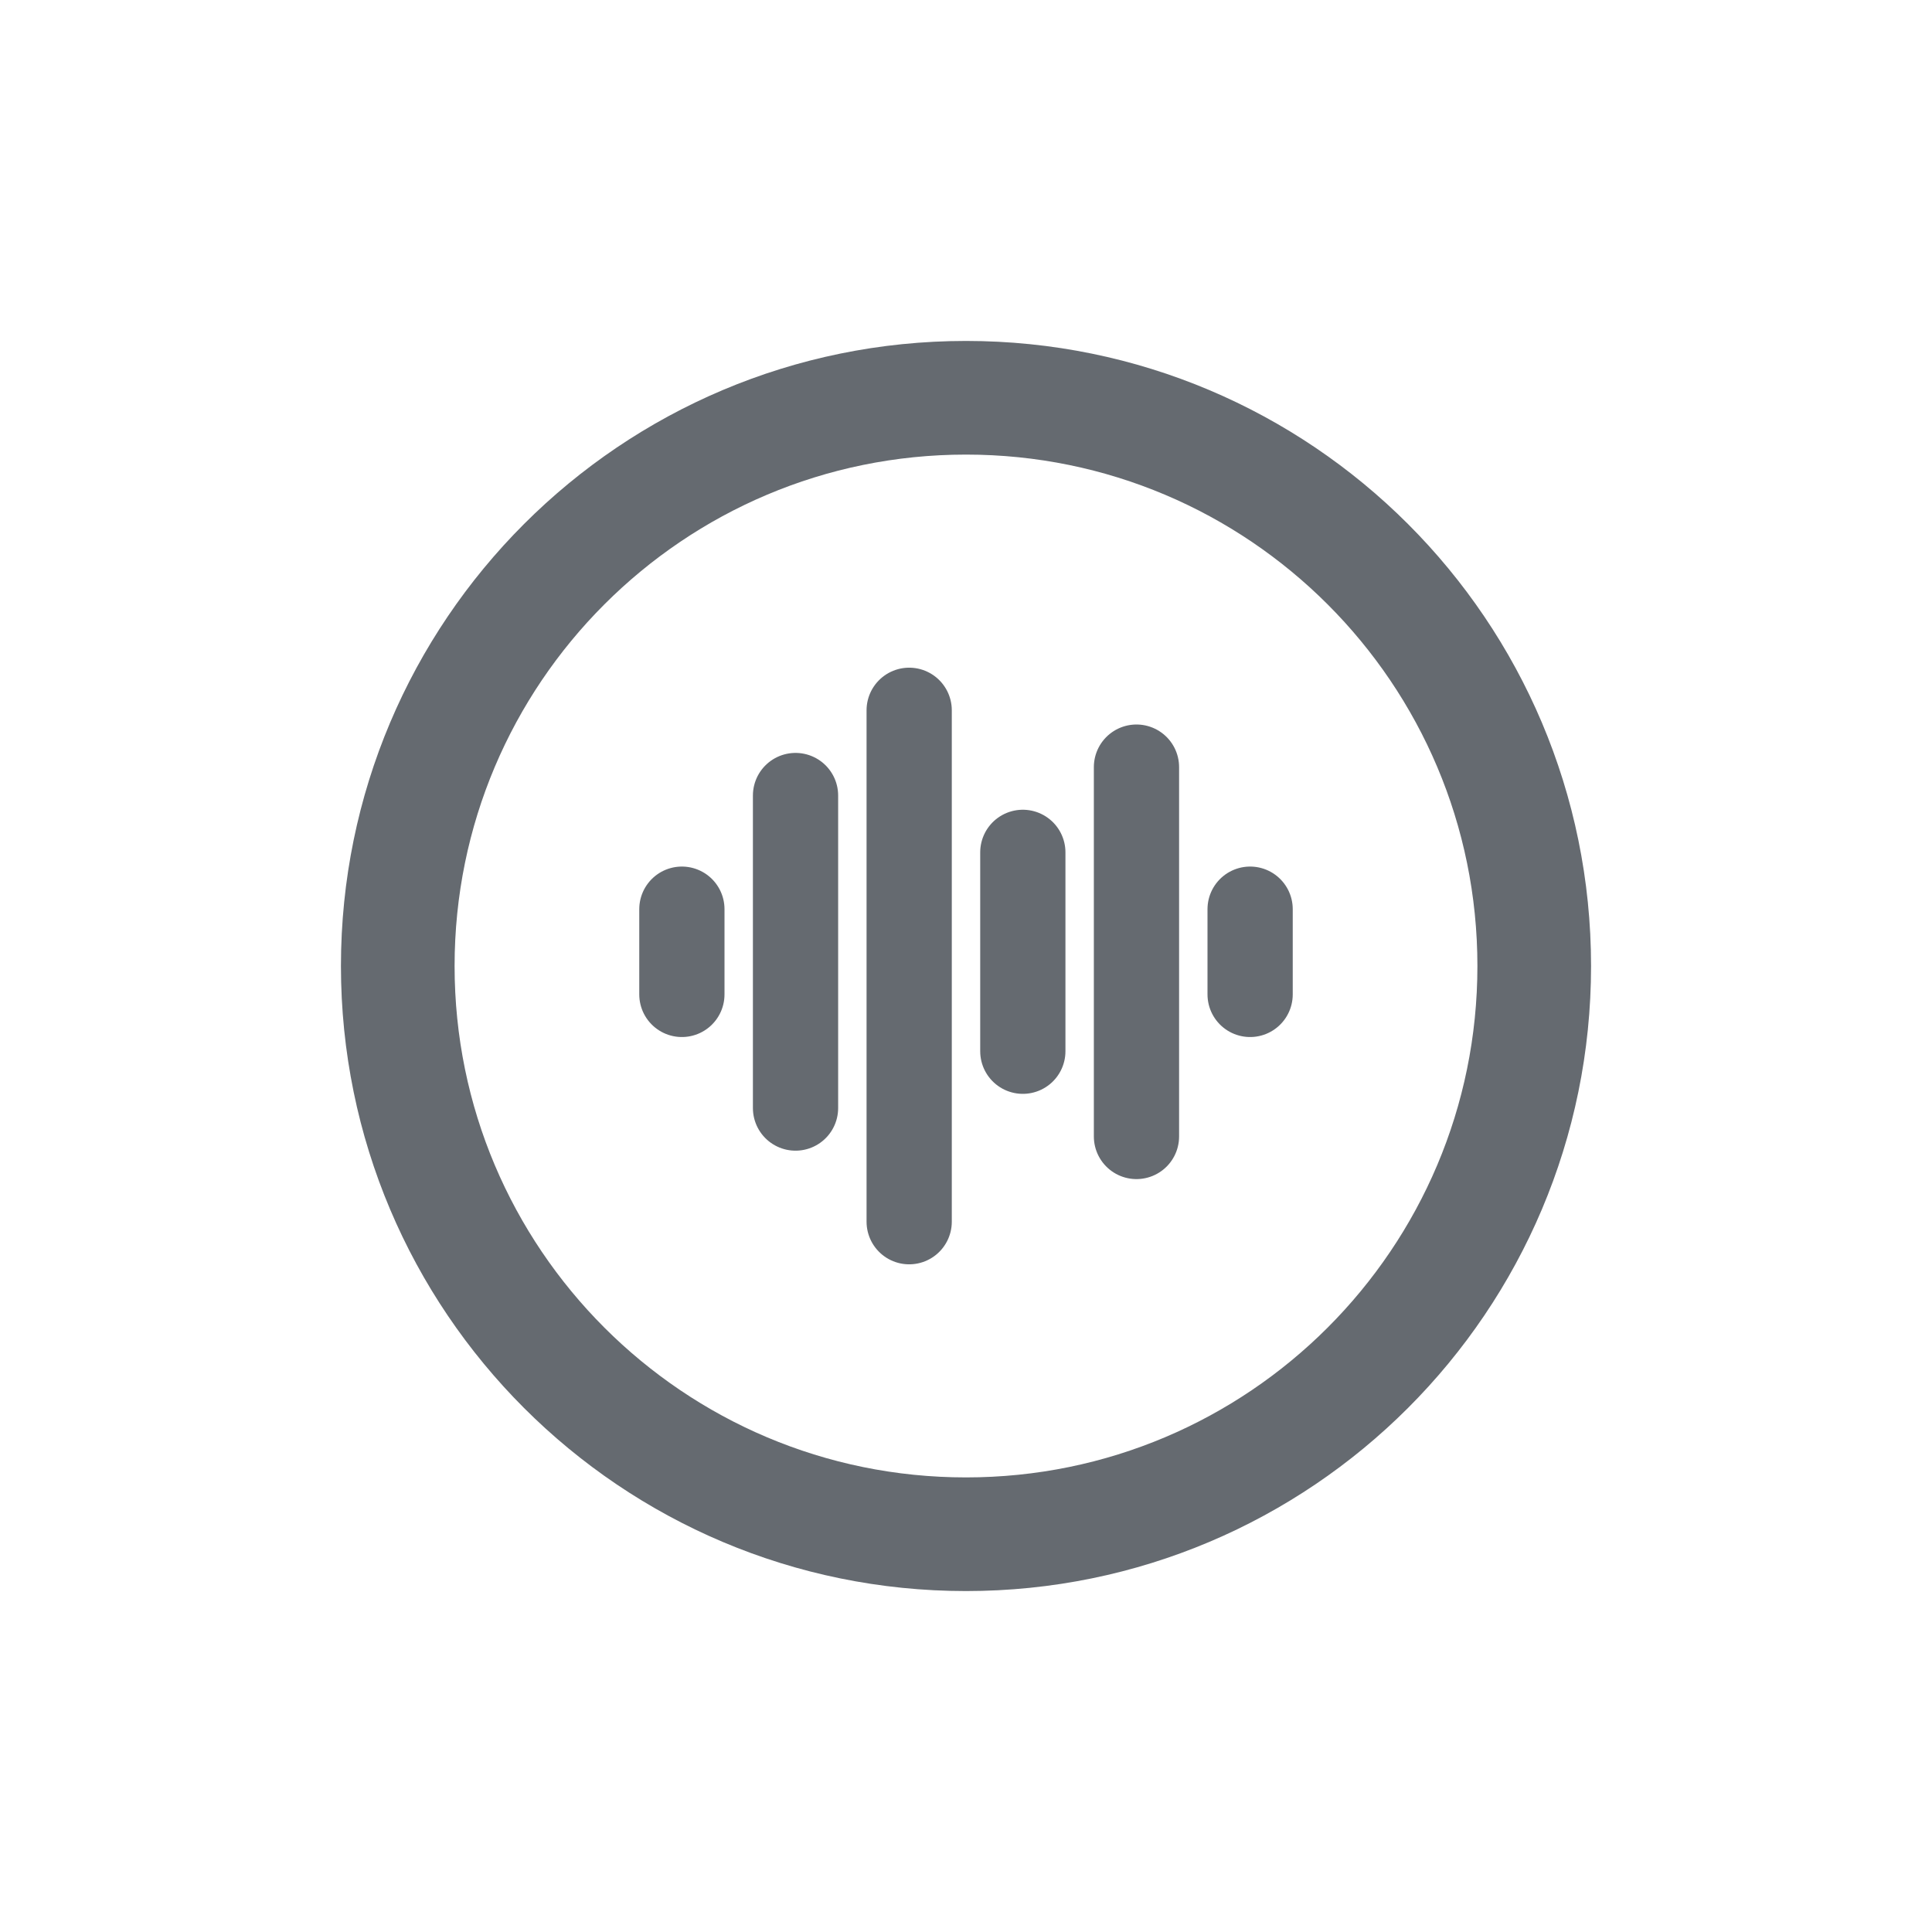
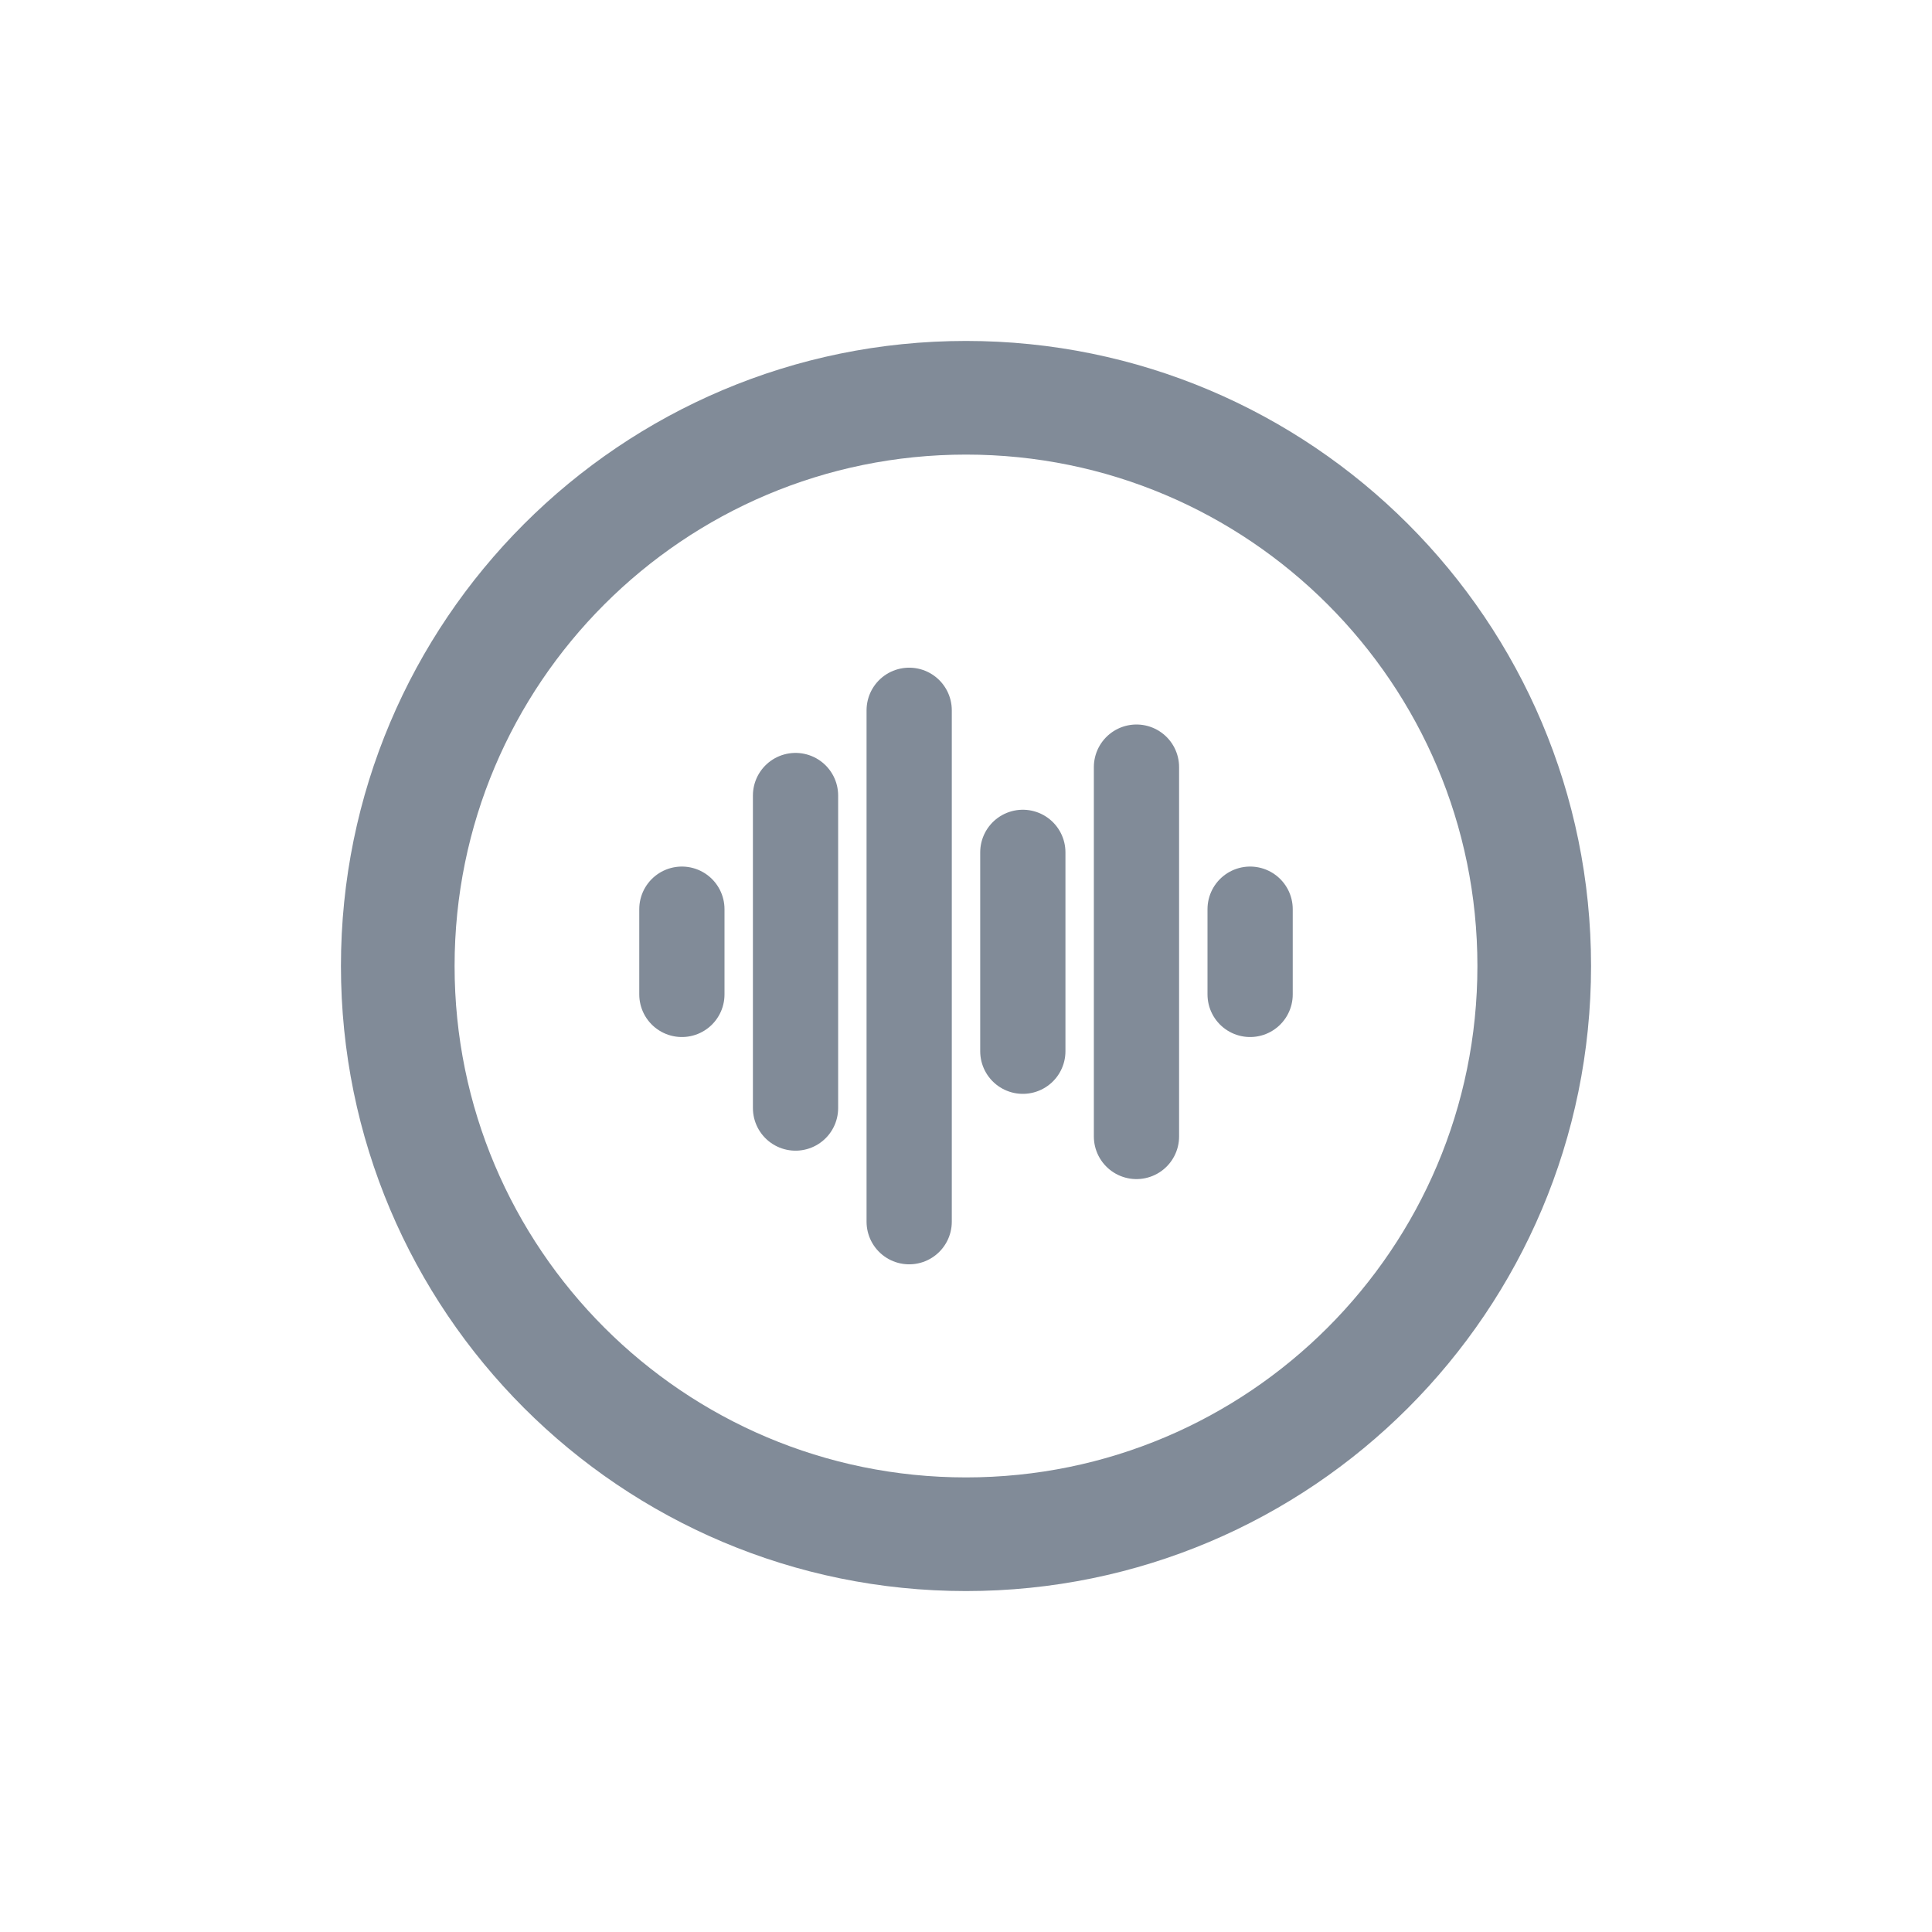
- <svg xmlns="http://www.w3.org/2000/svg" width="34" height="34" viewBox="-5 -5 34 34" fill="none" stroke="#656a70" stroke-width="2" stroke-linecap="round" stroke-linejoin="round">
+ <svg xmlns="http://www.w3.org/2000/svg" width="34" height="34" viewBox="-5 -5 34 34" fill="none" stroke="#818b98" stroke-width="2" stroke-linecap="round" stroke-linejoin="round">
  <circle cx="12" cy="12" r="10" />
  <g transform="translate(6 6) scale(.5)" stroke-width="3">
    <path d="M2 10v3" />
    <path d="M6 6v11" />
    <path d="M10 3v18" />
    <path d="M14 8v7" />
    <path d="M18 5v13" />
    <path d="M22 10v3" />
  </g>
</svg>
